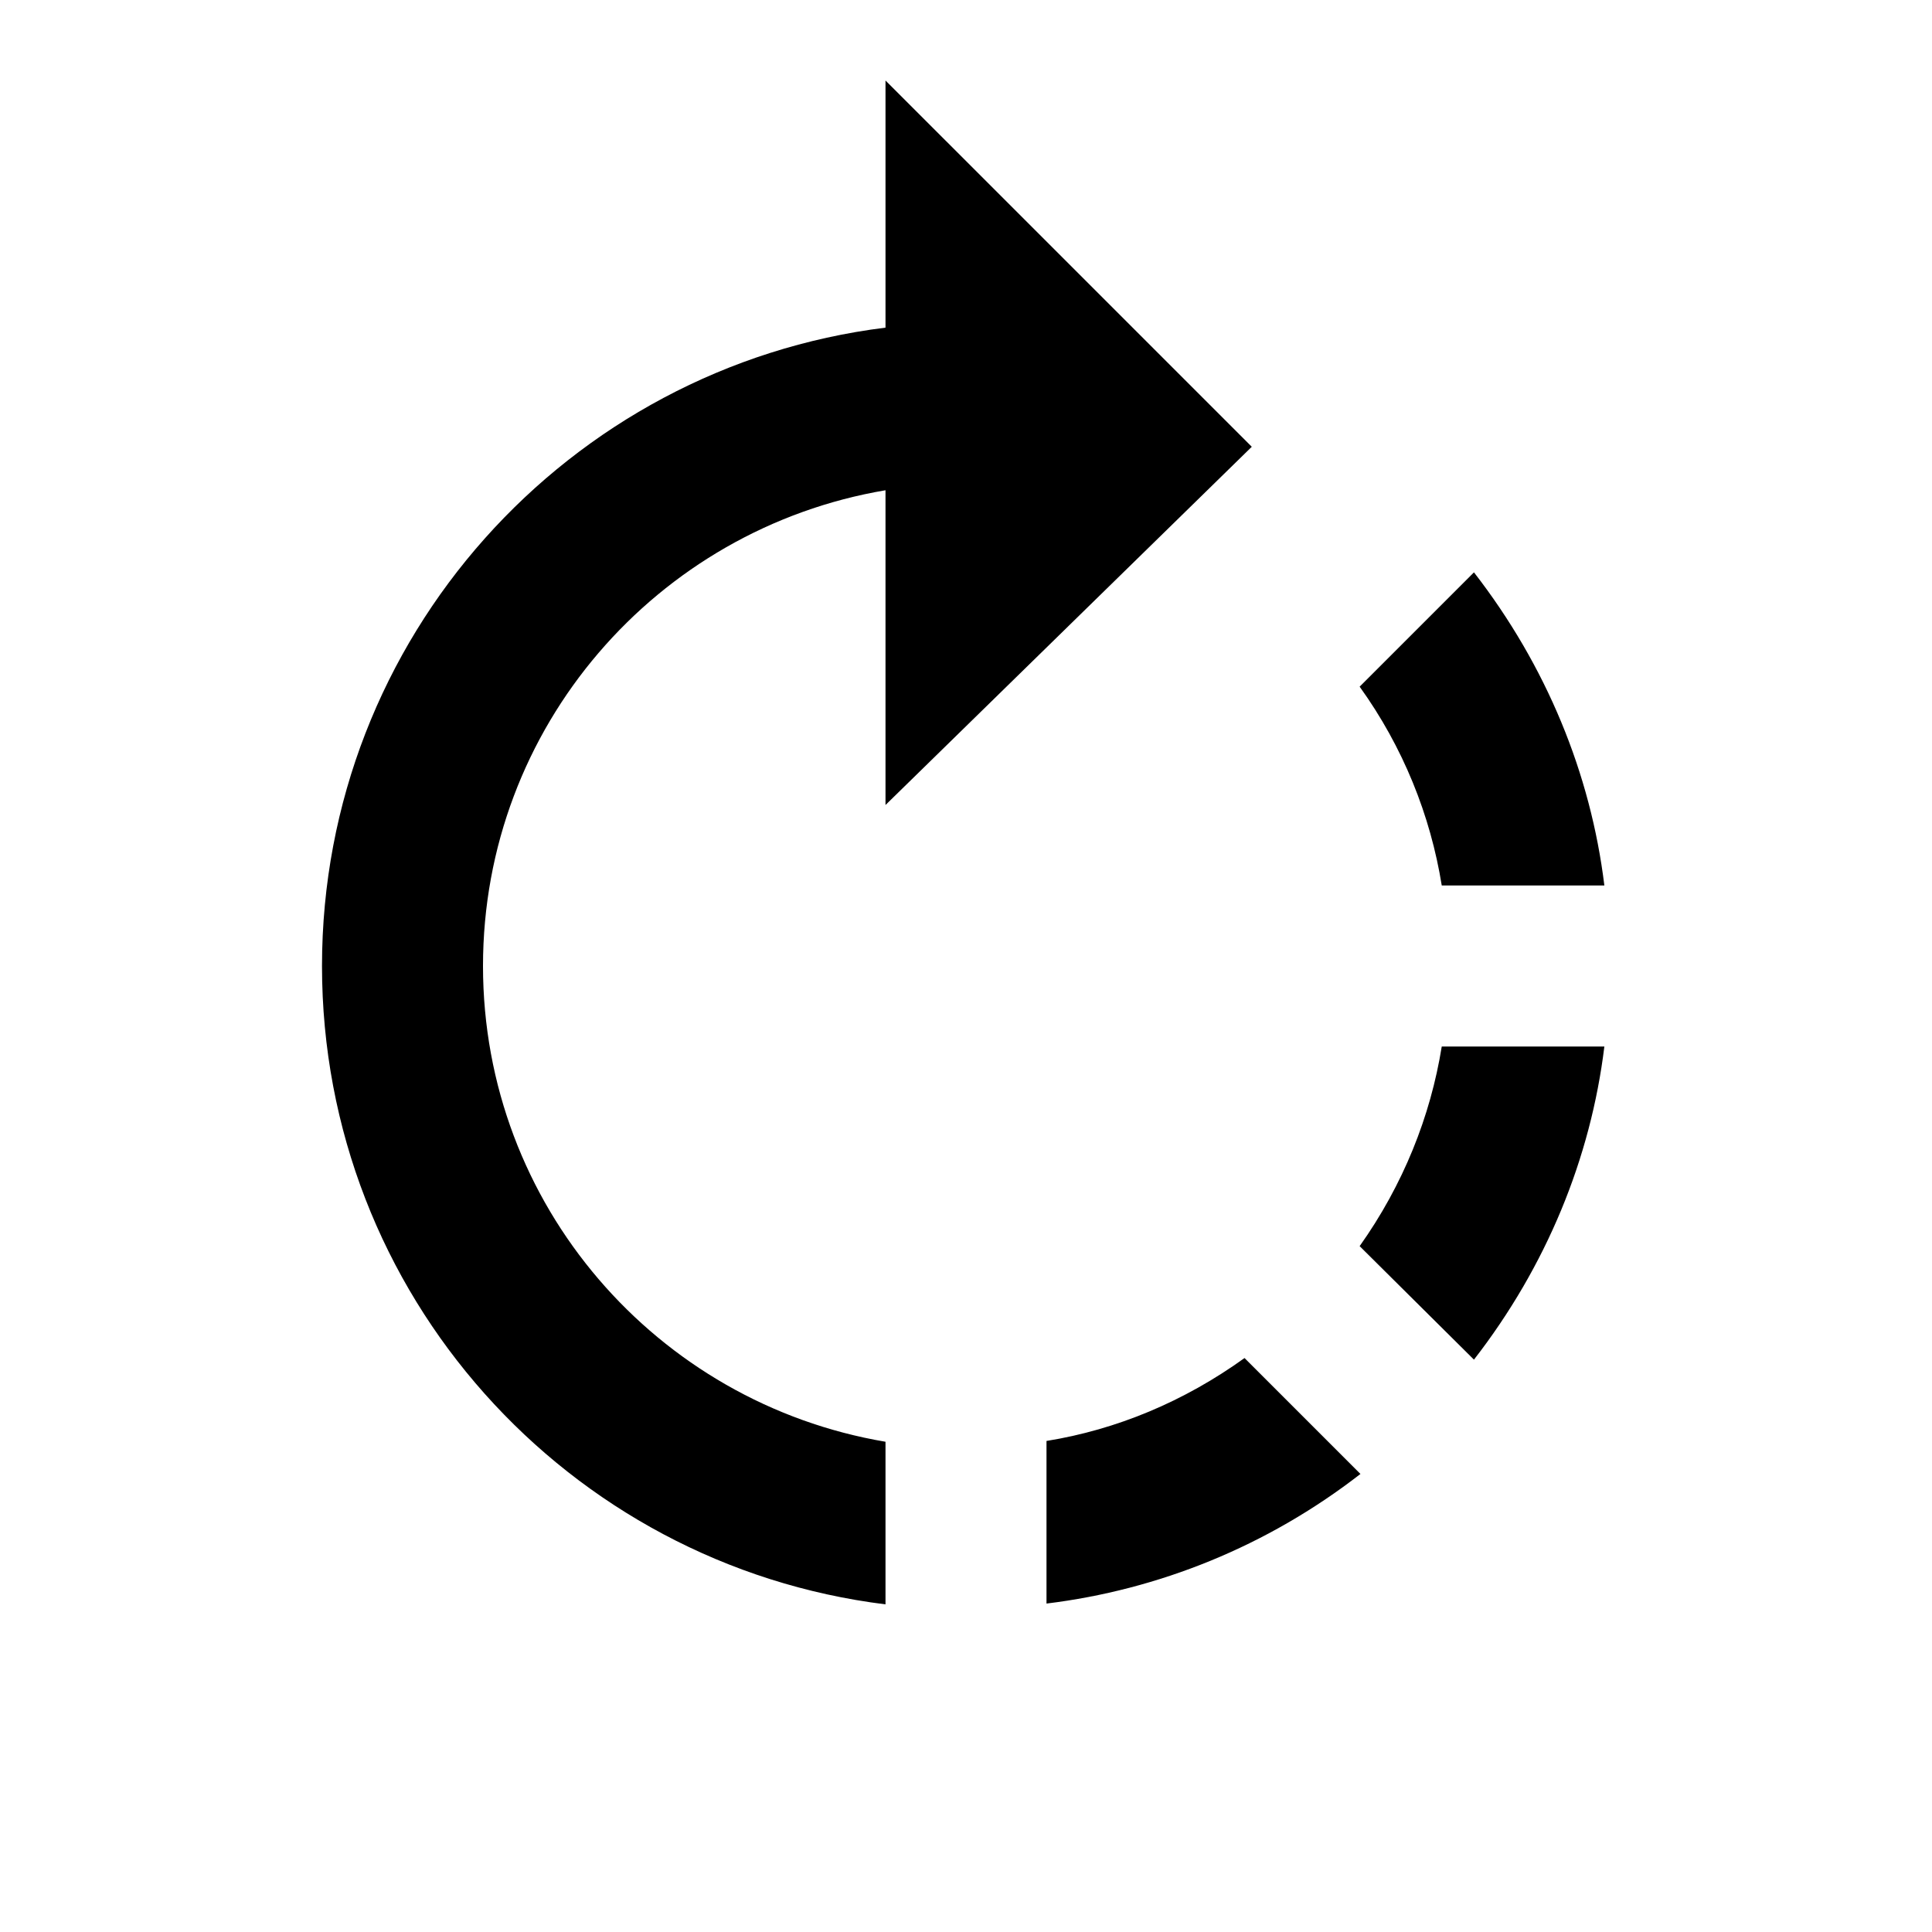
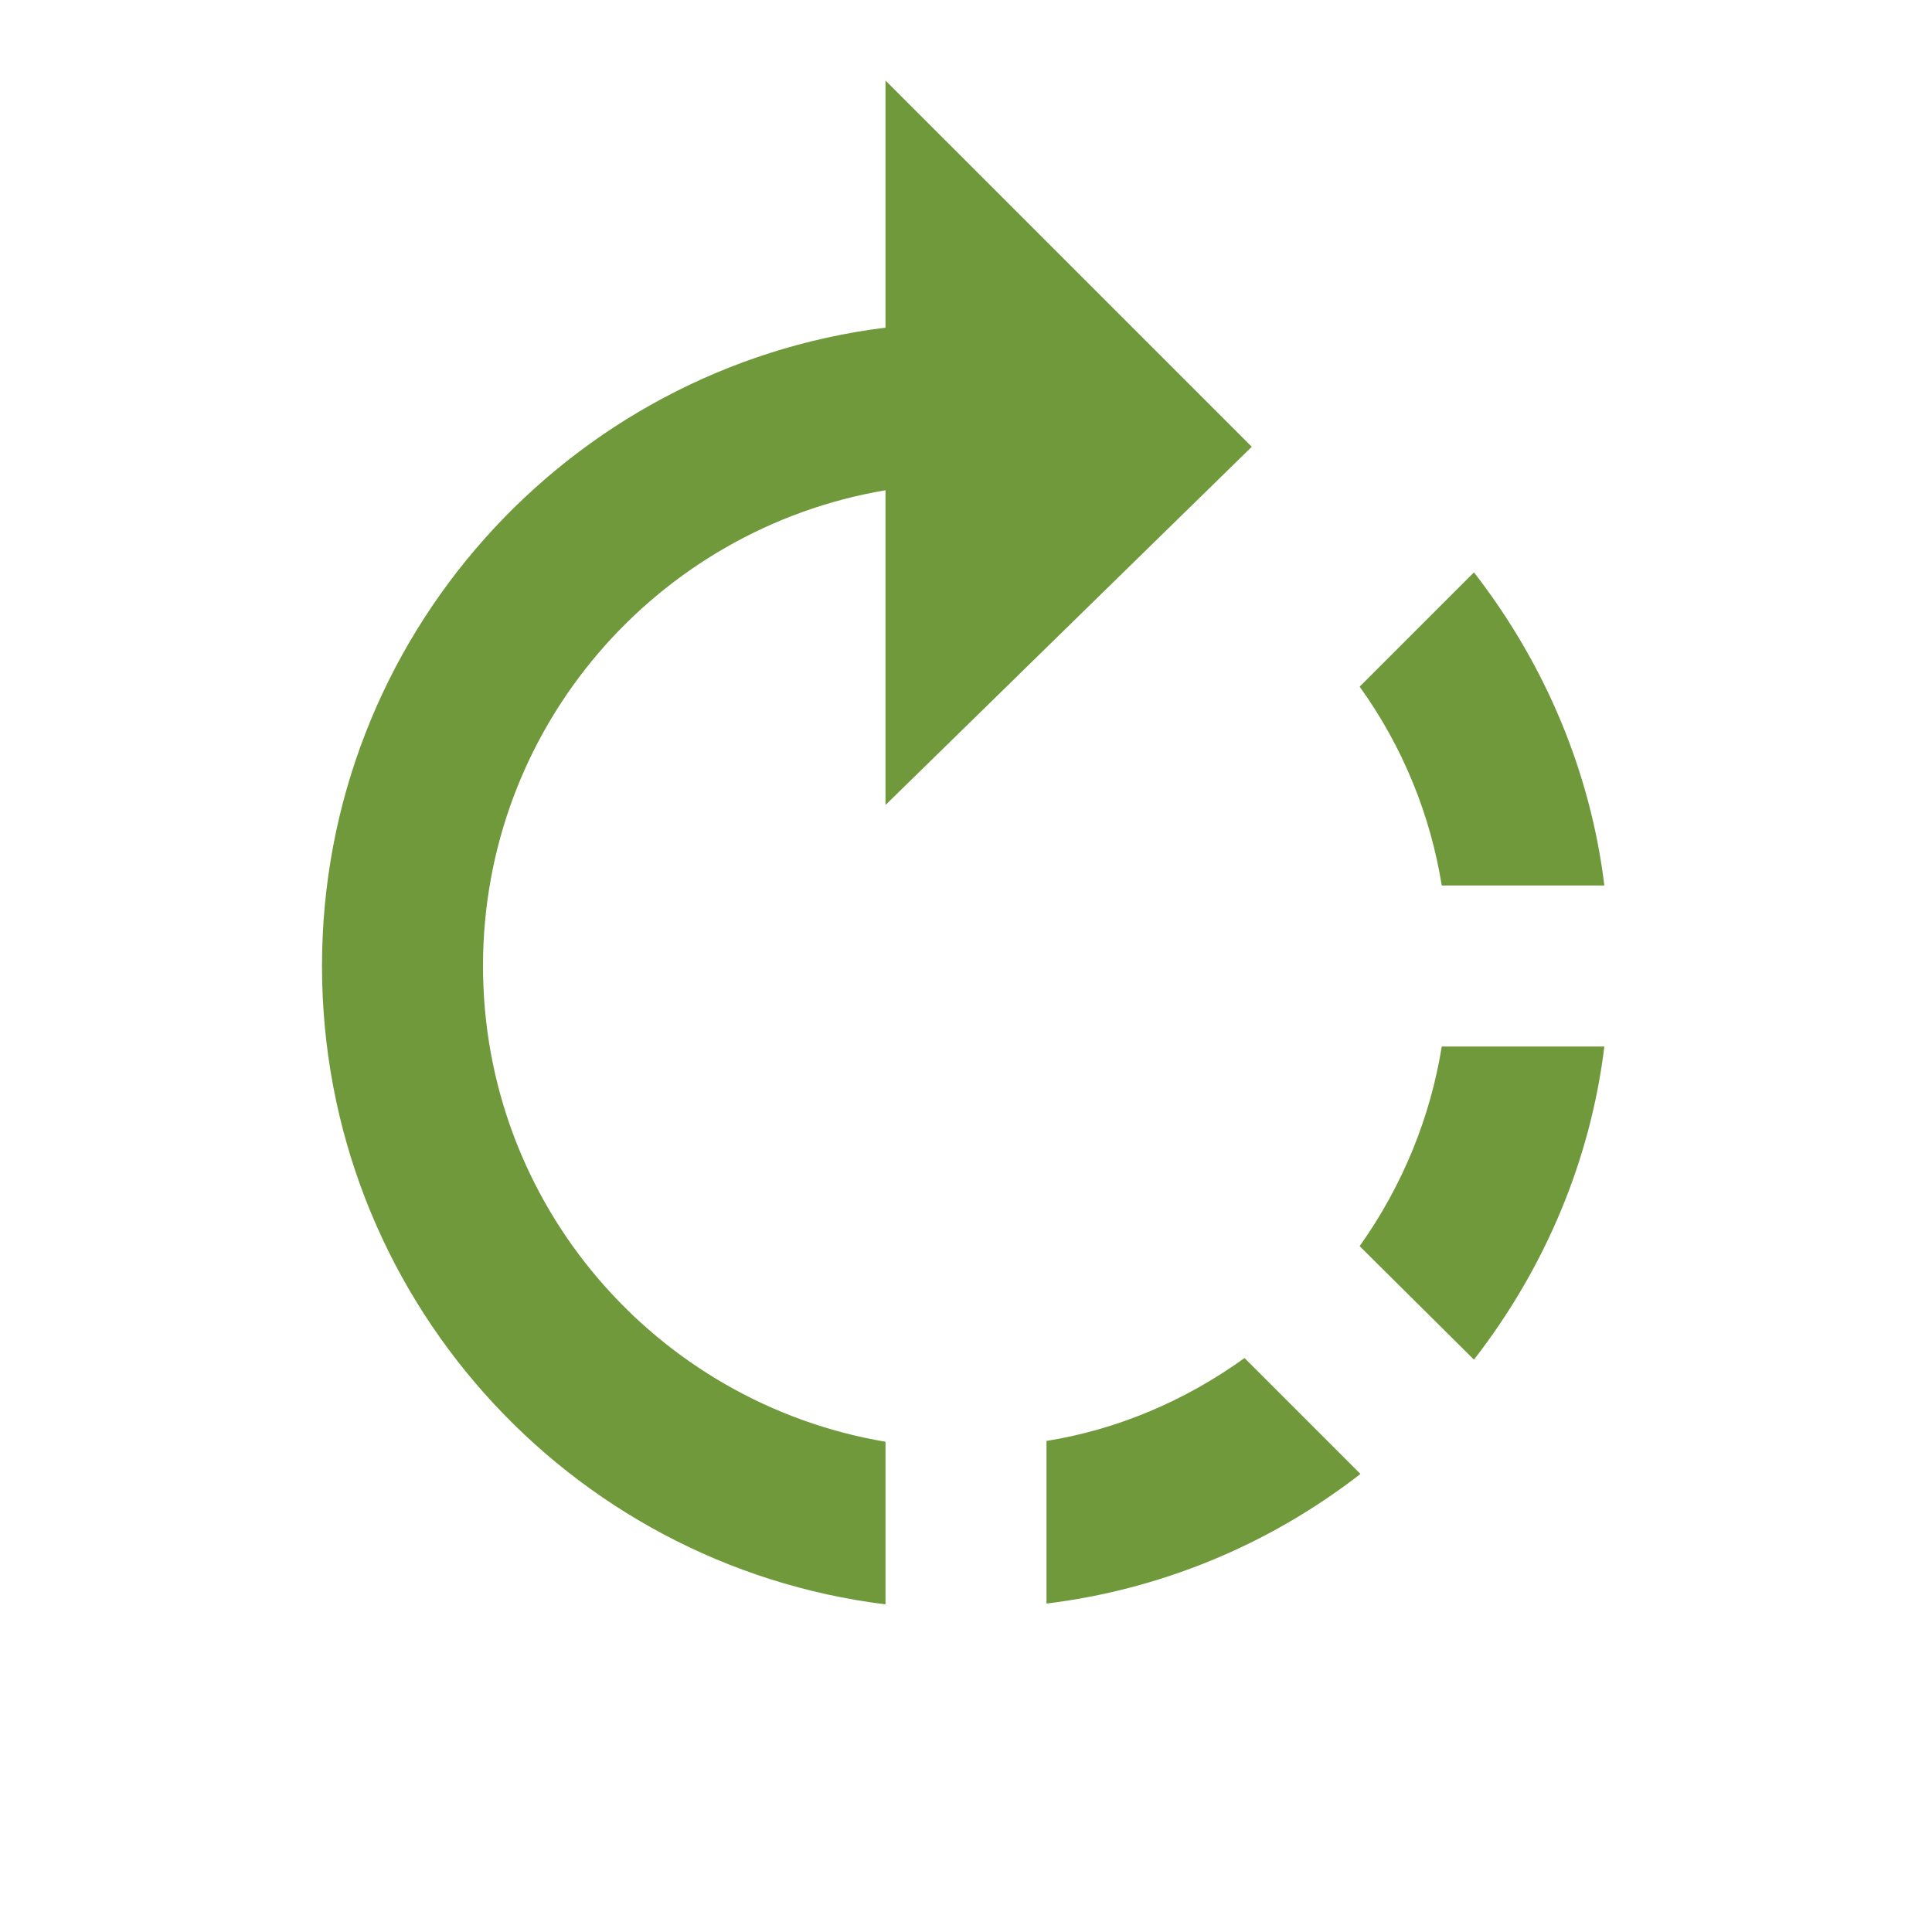
- <svg xmlns="http://www.w3.org/2000/svg" height="24px" viewBox="0 0 24 24" width="24px" fill="#000000">
+ <svg xmlns="http://www.w3.org/2000/svg" height="24px" viewBox="0 0 24 24" width="24px" fill="#6f993b">
  <path d="M0 0h24v24H0V0z" fill="none" />
  <path d="M15.55 5.55L11 1v3.07C7.06 4.56 4 7.92 4 12s3.05 7.44 7 7.93v-2.02c-2.84-.48-5-2.94-5-5.91s2.16-5.43 5-5.91V10l4.55-4.45zM19.93 11c-.17-1.39-.72-2.73-1.62-3.89l-1.42 1.42c.54.75.88 1.6 1.02 2.47h2.02zM13 17.9v2.02c1.39-.17 2.74-.71 3.9-1.61l-1.44-1.44c-.75.54-1.59.89-2.46 1.03zm3.89-2.42l1.42 1.41c.9-1.16 1.45-2.5 1.62-3.89h-2.02c-.14.87-.48 1.72-1.02 2.48z" />
</svg>
